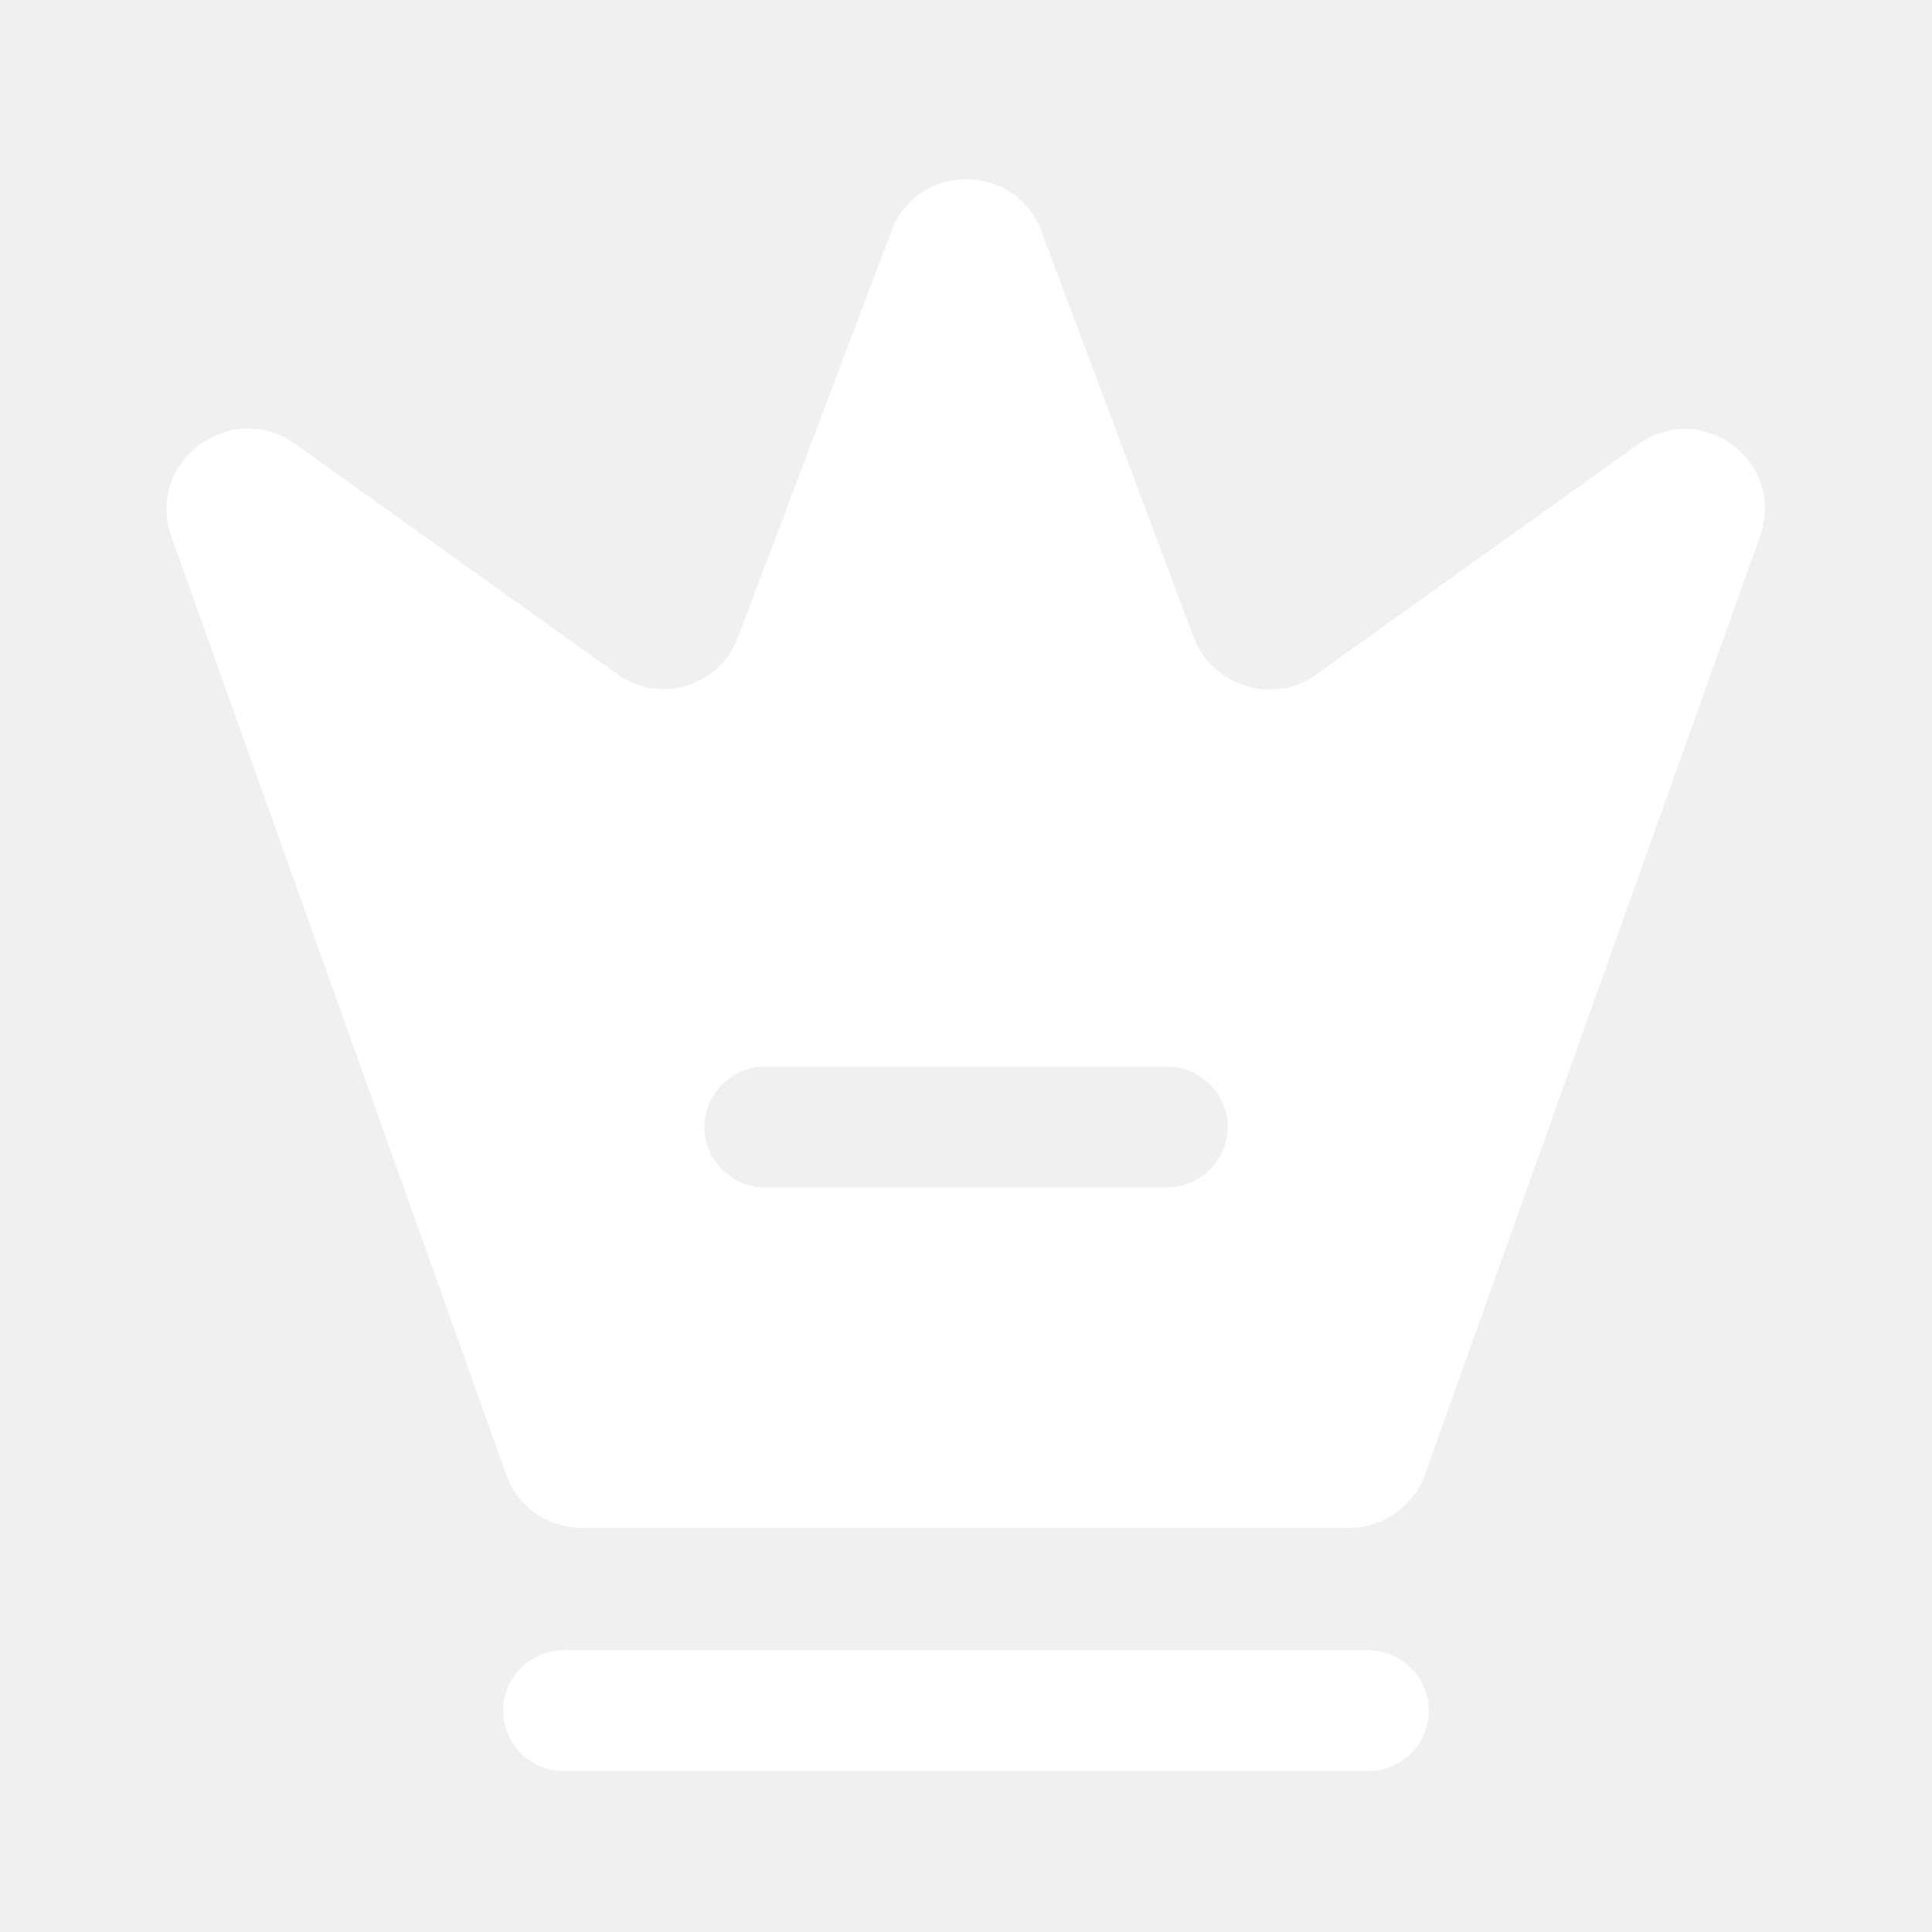
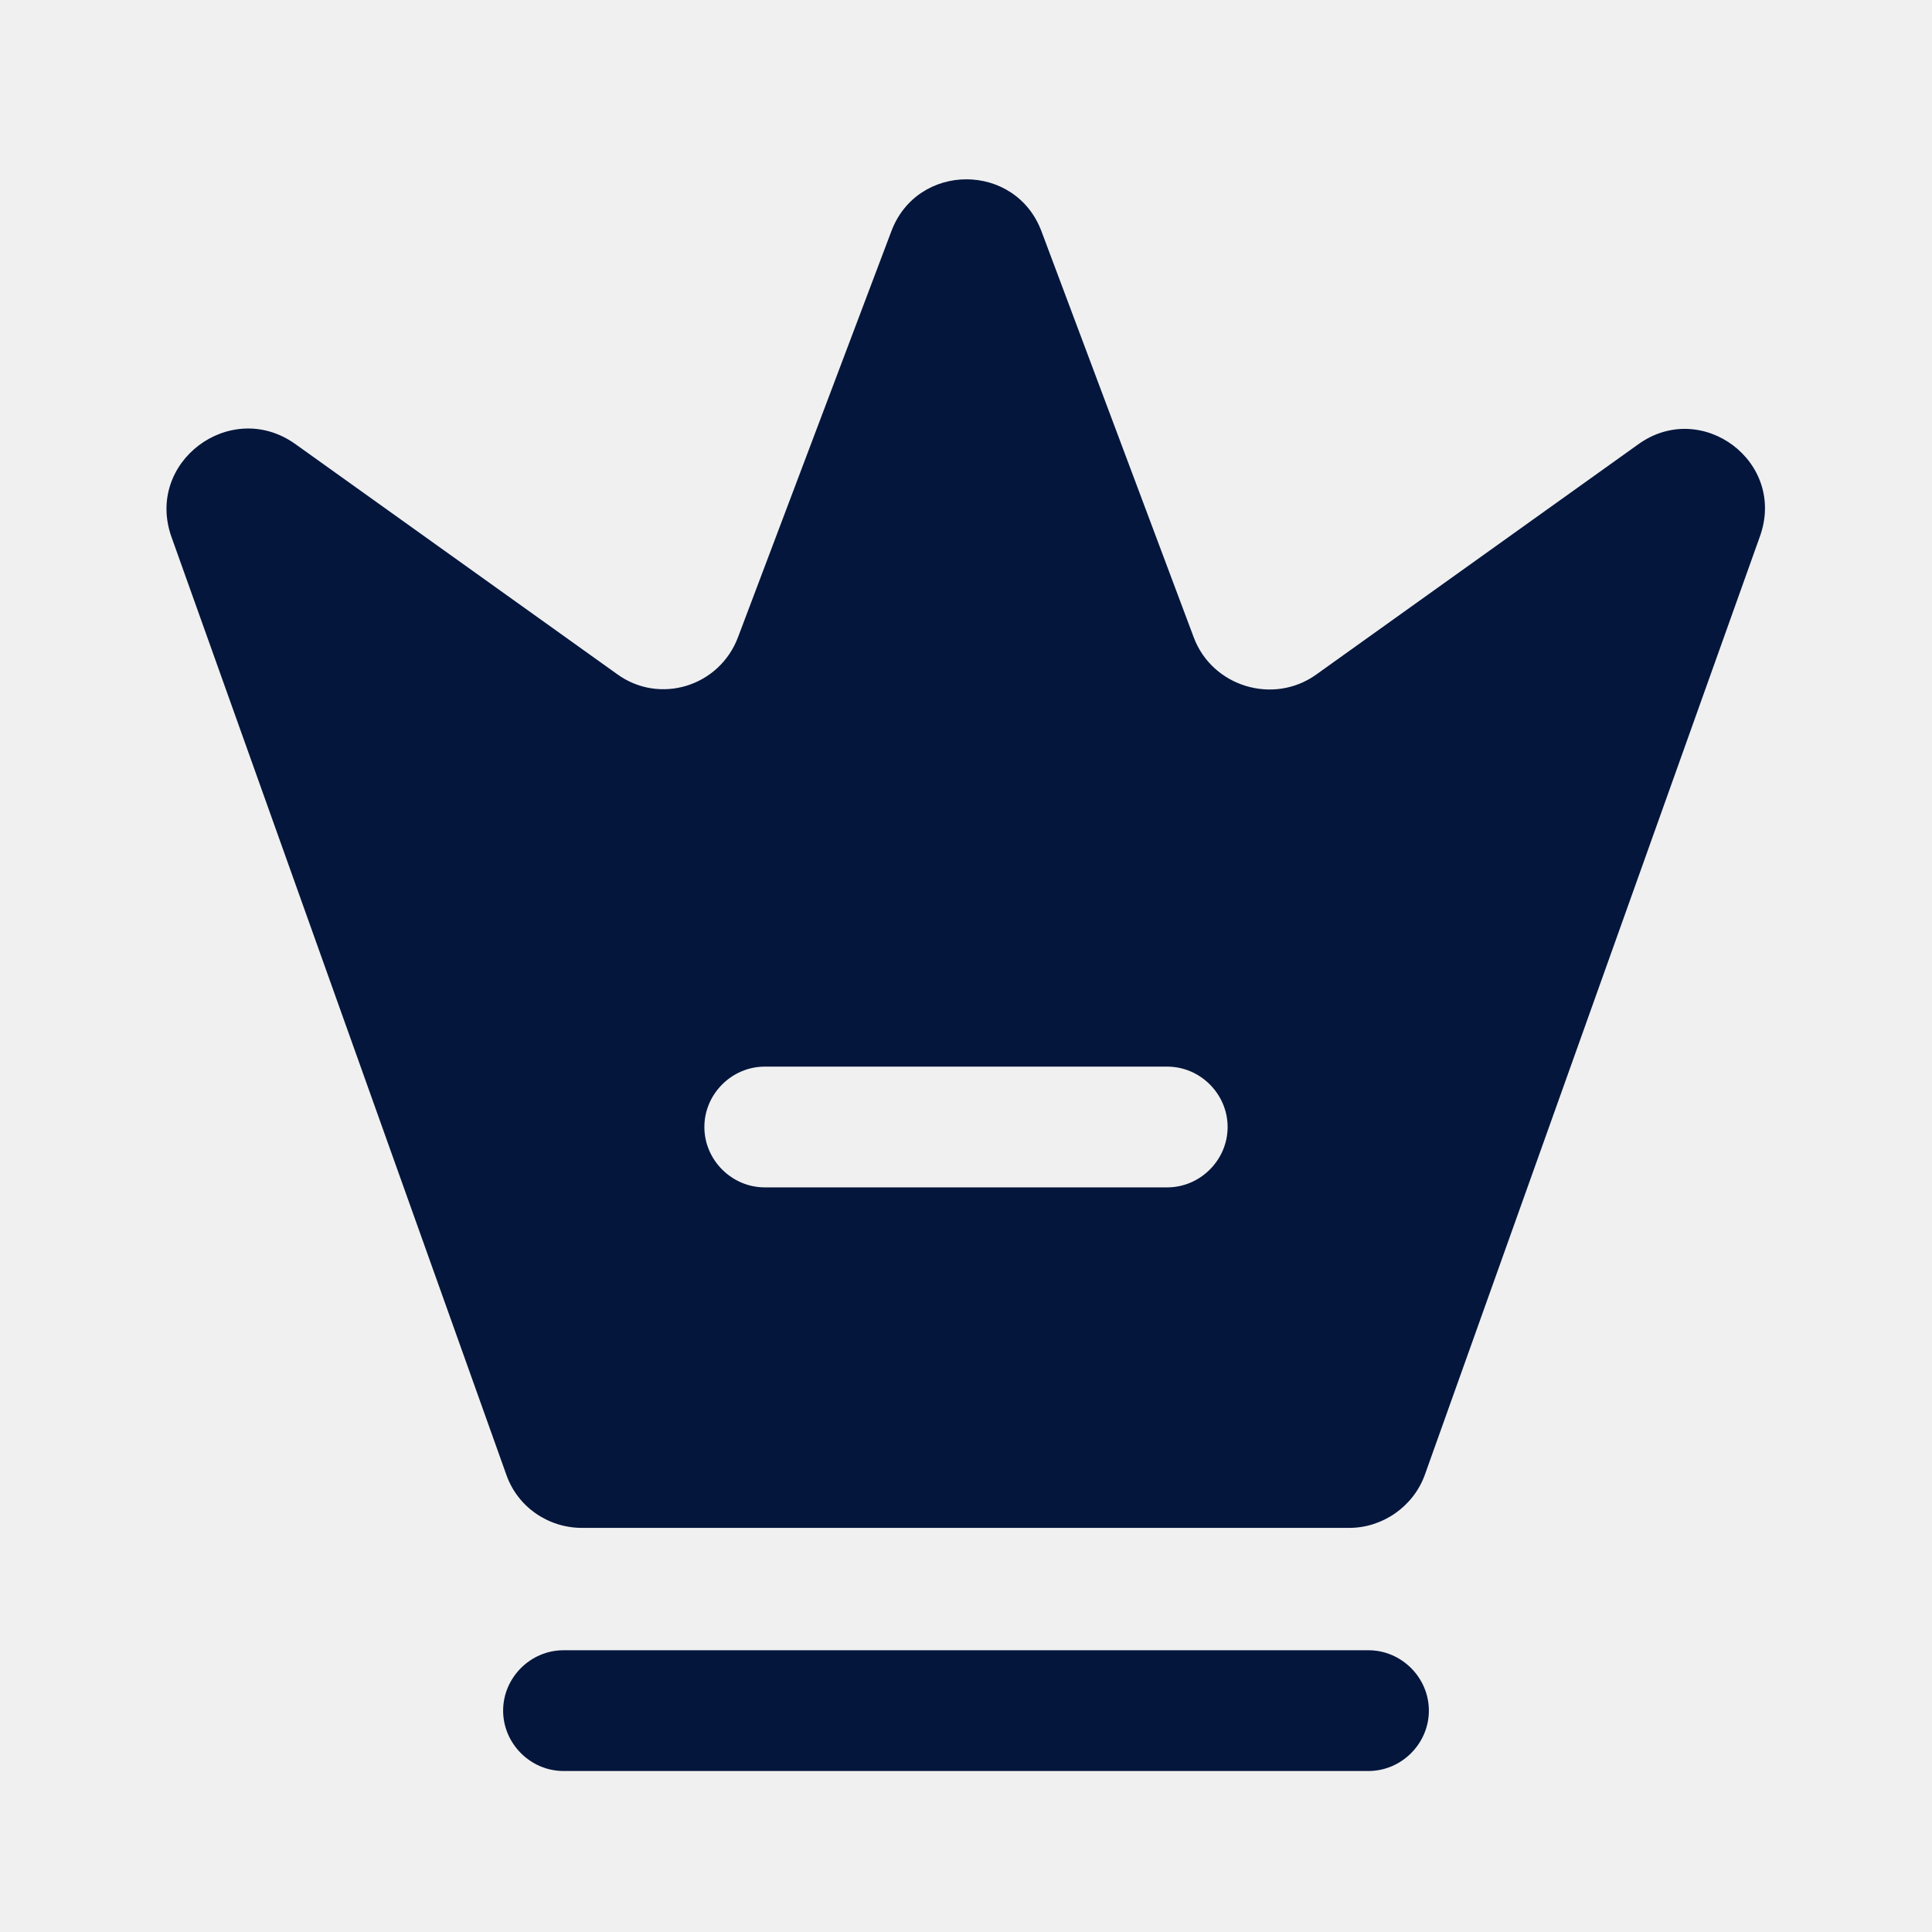
- <svg xmlns="http://www.w3.org/2000/svg" width="24" height="24" viewBox="0 0 24 24" fill="none">
-   <path d="M17 22H7C6.59 22 6.25 21.66 6.25 21.25C6.25 20.84 6.59 20.5 7 20.5H17C17.41 20.5 17.75 20.84 17.75 21.25C17.75 21.66 17.41 22 17 22Z" fill="white" />
-   <path d="M20.35 5.52L16.35 8.38C15.82 8.76 15.06 8.53 14.83 7.92L12.94 2.88C12.62 2.01 11.39 2.01 11.07 2.88L9.17 7.91C8.94 8.53 8.19 8.76 7.66 8.37L3.66 5.51C2.86 4.95 1.8 5.74 2.13 6.67L6.29 18.32C6.43 18.72 6.81 18.98 7.23 18.98H16.76C17.18 18.98 17.56 18.71 17.7 18.32L21.86 6.67C22.2 5.74 21.14 4.95 20.35 5.52ZM14.5 14.75H9.5C9.09 14.75 8.75 14.41 8.75 14C8.75 13.59 9.09 13.25 9.5 13.25H14.5C14.91 13.25 15.25 13.59 15.25 14C15.25 14.41 14.91 14.75 14.5 14.75Z" fill="white" />
+ <svg xmlns="http://www.w3.org/2000/svg" width="24px" height="24px" viewBox="0 0 24 24" fill="none" transform="rotate(0) scale(1, 1)">
+   <path d="M17 22H7C6.59 22 6.25 21.66 6.25 21.25C6.25 20.84 6.59 20.5 7 20.5H17C17.41 20.5 17.75 20.84 17.75 21.25C17.75 21.66 17.41 22 17 22Z" fill="#04163c" />
+   <path d="M20.35 5.52L16.35 8.38C15.82 8.76 15.06 8.53 14.83 7.92L12.94 2.88C12.62 2.01 11.39 2.01 11.07 2.88L9.17 7.91C8.94 8.53 8.19 8.76 7.66 8.37L3.66 5.51C2.86 4.95 1.8 5.74 2.13 6.67L6.29 18.32C6.43 18.72 6.81 18.98 7.23 18.98H16.76C17.18 18.98 17.56 18.71 17.7 18.32L21.86 6.67C22.2 5.74 21.14 4.95 20.35 5.52ZM14.5 14.75H9.5C9.09 14.75 8.75 14.41 8.75 14C8.75 13.59 9.09 13.25 9.5 13.25H14.5C14.91 13.25 15.25 13.59 15.25 14C15.25 14.41 14.91 14.75 14.5 14.75Z" fill="#04163c" />
</svg>
